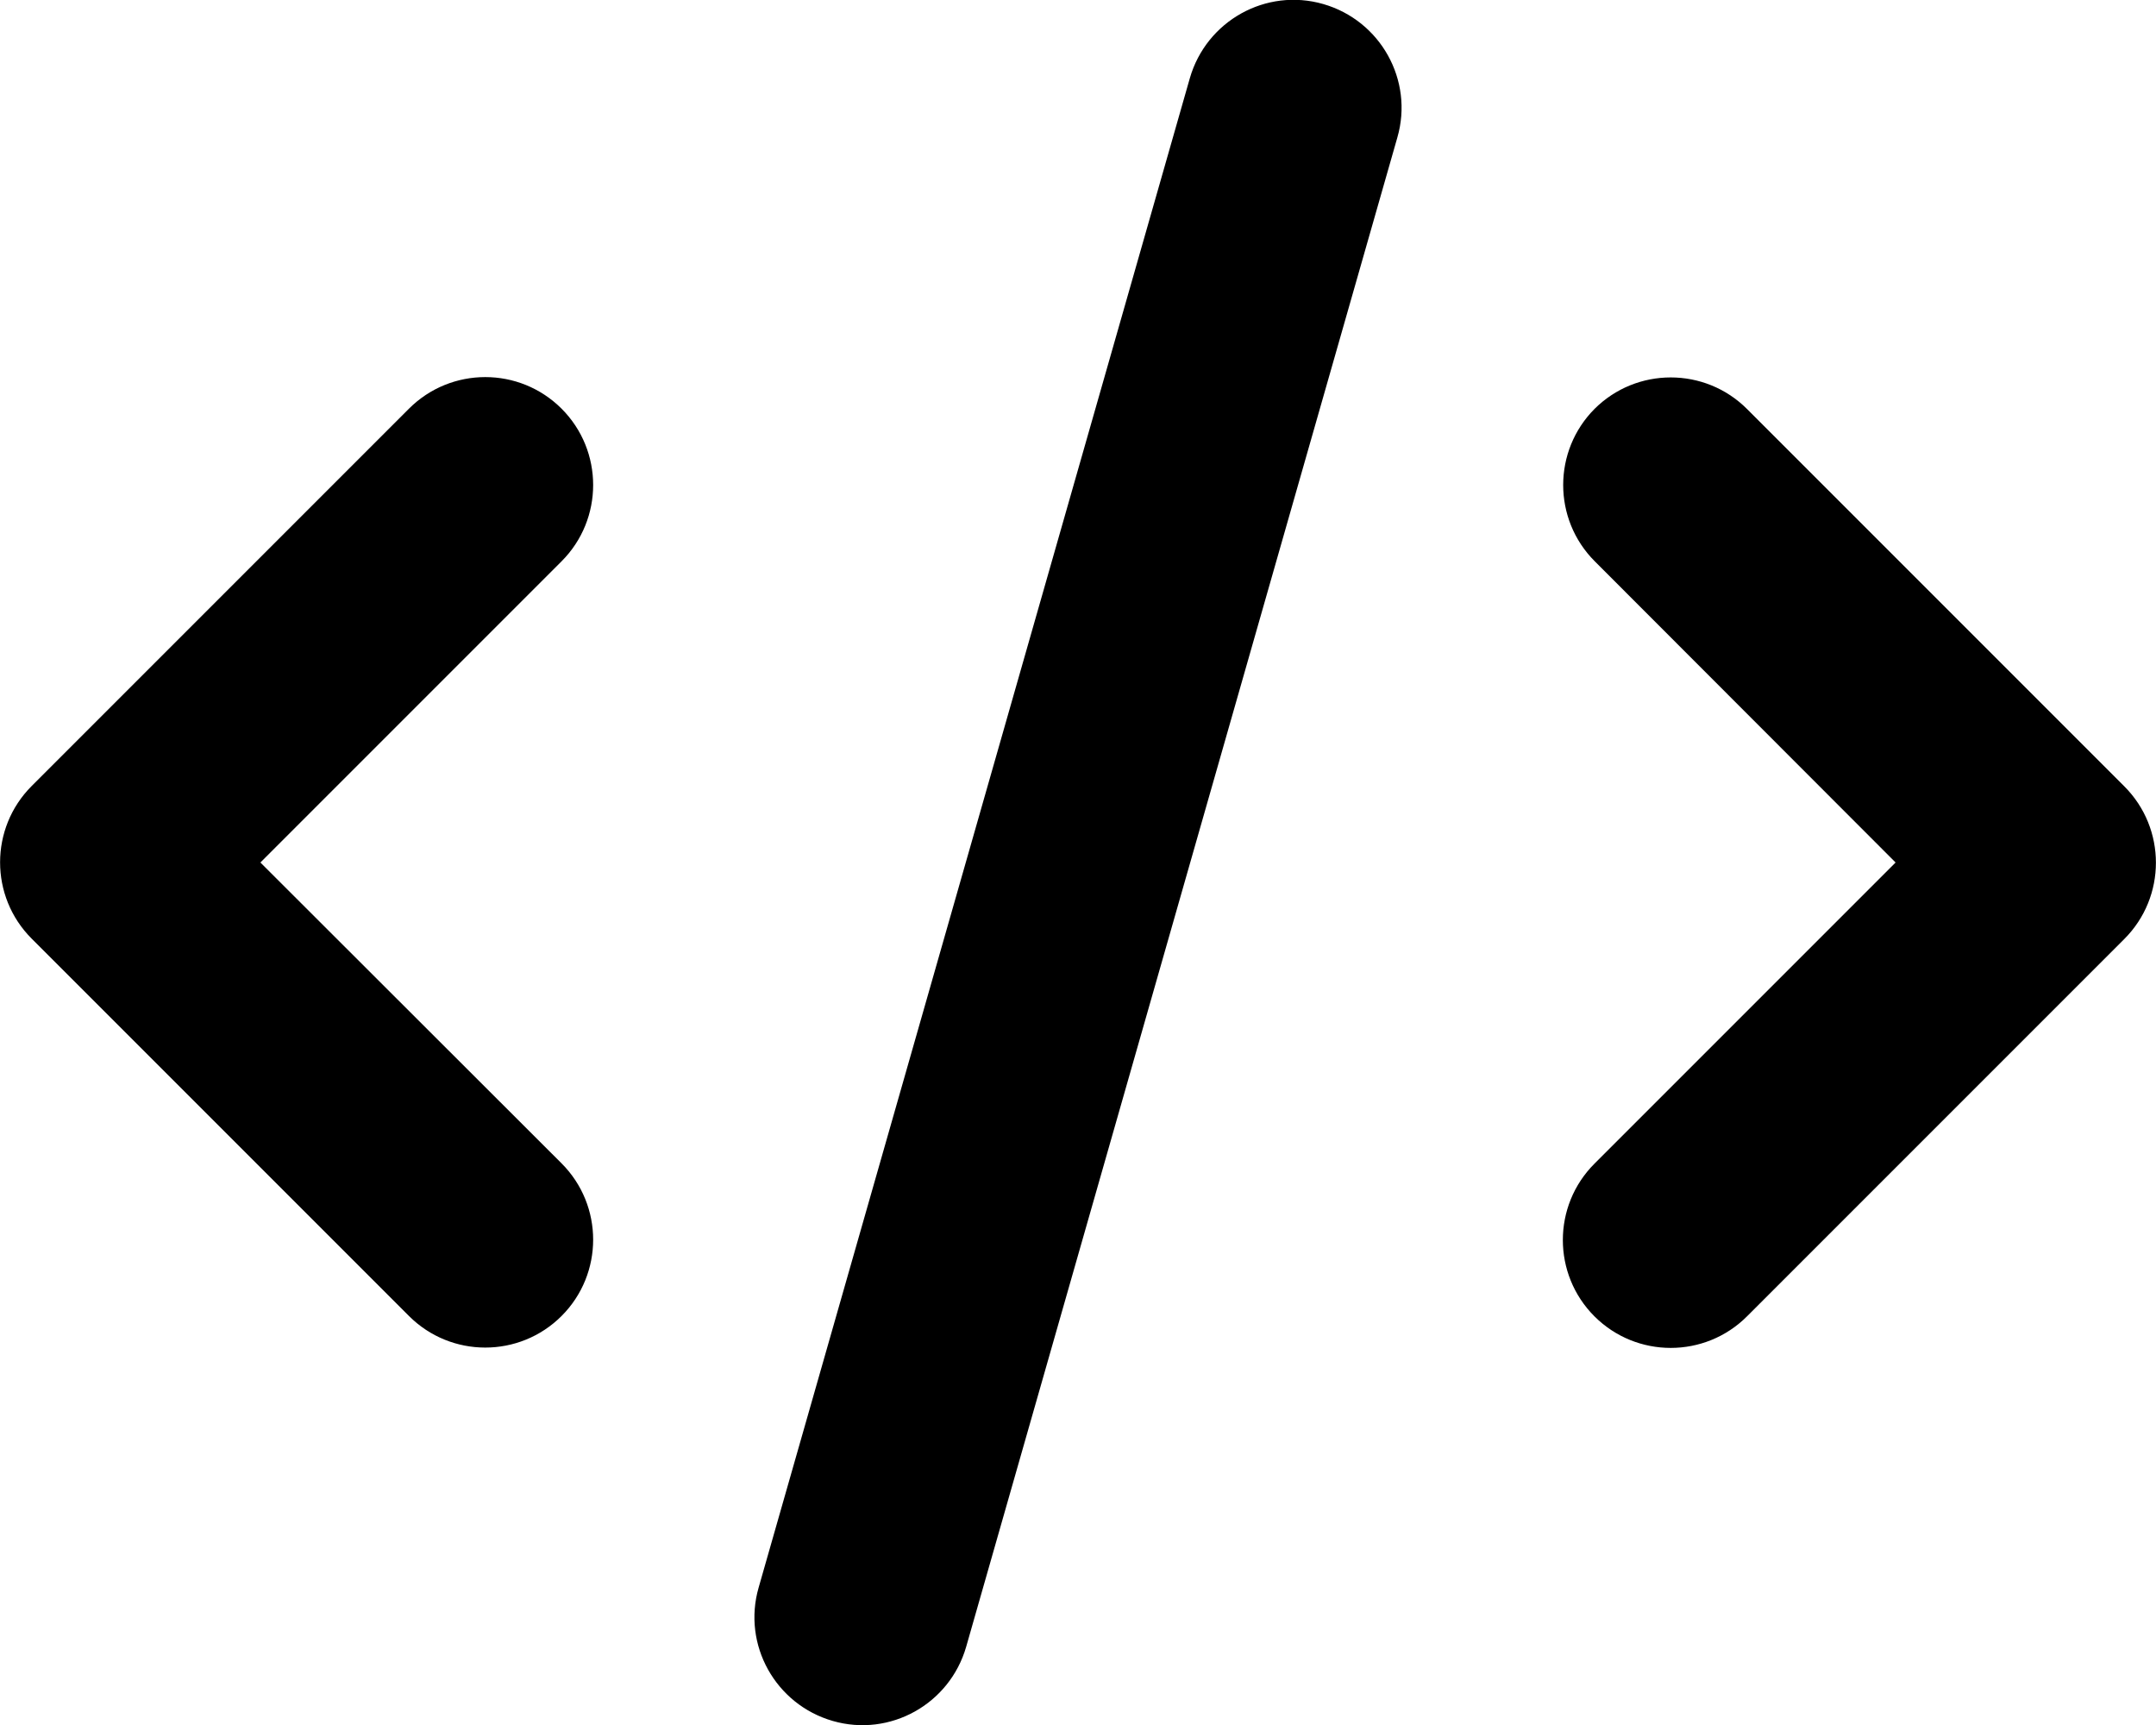
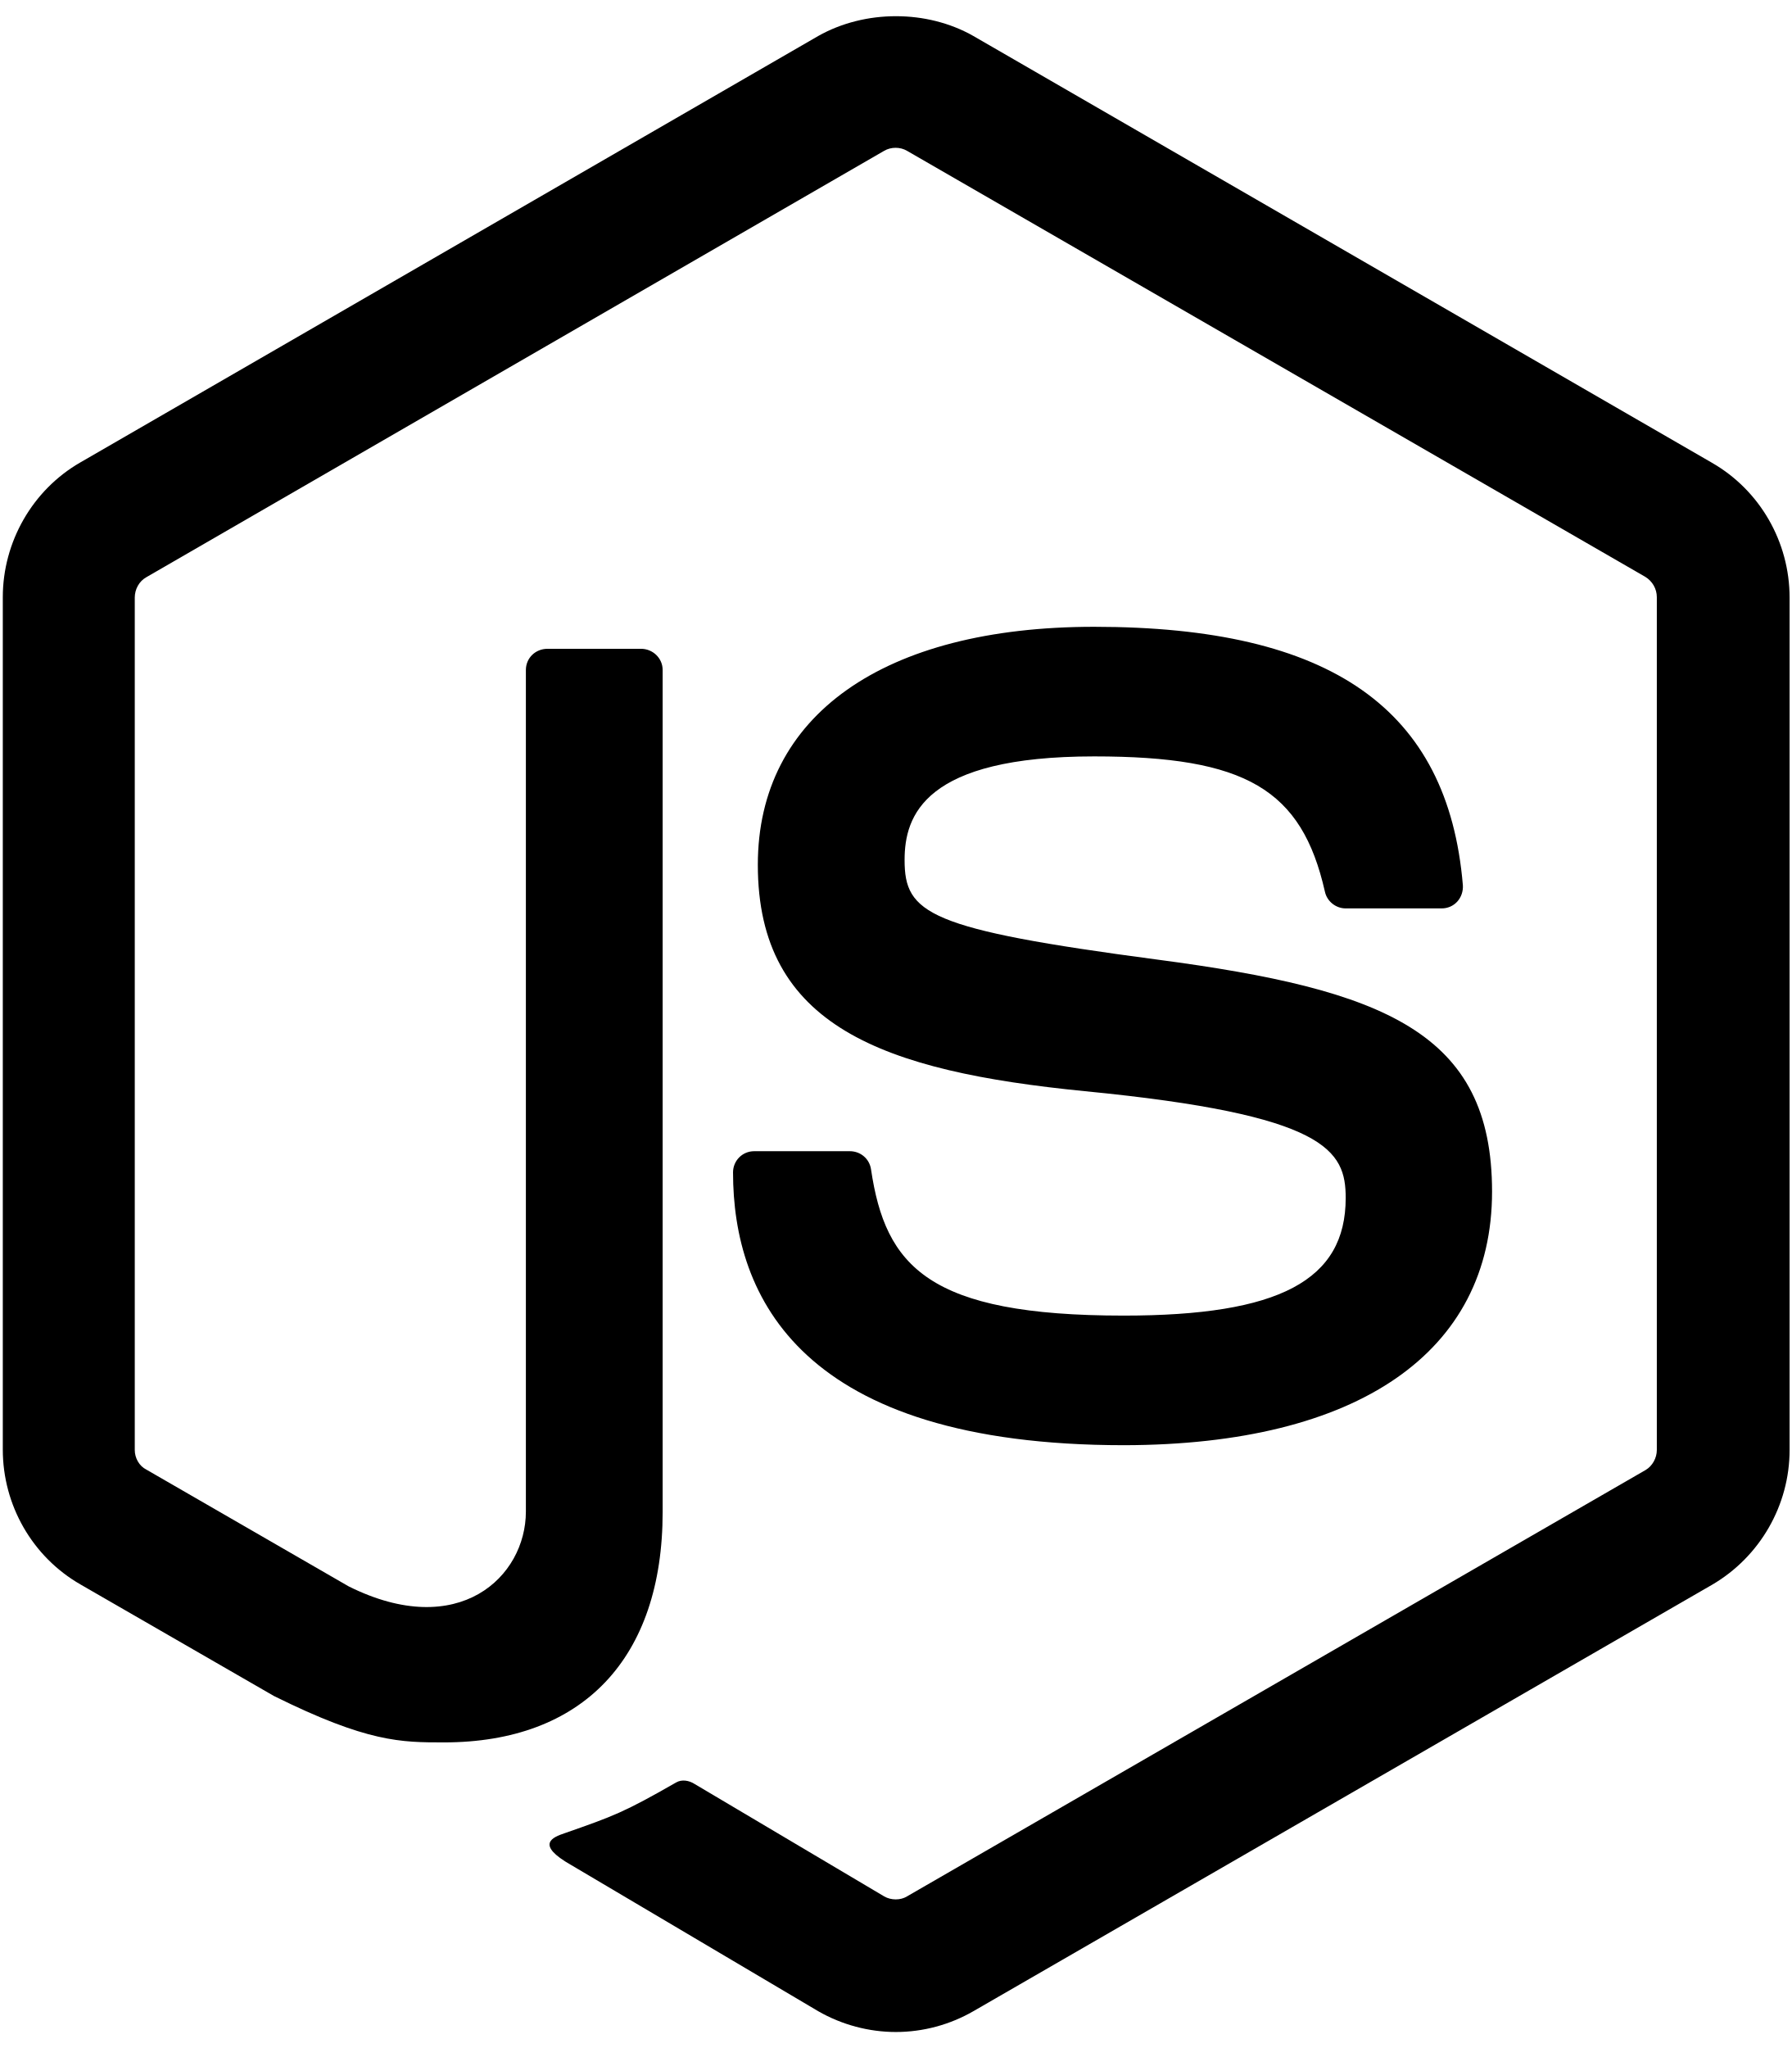
- <svg xmlns="http://www.w3.org/2000/svg" viewBox="0 0 640 512">
-   <path d="M392.8 1.2c-17-4.9-34.7 5-39.6 22l-128 448c-4.9 17 5 34.7 22 39.6s34.7-5 39.6-22l128-448c4.9-17-5-34.7-22-39.6zm80.6 120.1c-12.5 12.5-12.5 32.8 0 45.3L562.7 256l-89.4 89.4c-12.5 12.5-12.5 32.8 0 45.3s32.8 12.5 45.3 0l112-112c12.5-12.5 12.5-32.8 0-45.3l-112-112c-12.5-12.5-32.8-12.5-45.3 0zm-306.7 0c-12.5-12.5-32.8-12.5-45.3 0l-112 112c-12.5 12.5-12.5 32.8 0 45.3l112 112c12.5 12.5 32.8 12.5 45.3 0s12.5-32.8 0-45.3L77.3 256l89.4-89.4c12.5-12.5 12.5-32.8 0-45.3z" />
+ <svg xmlns="http://www.w3.org/2000/svg" viewBox="0 0 448 512">
+   <path d="M224 508c-6.7 0-13.5-1.8-19.4-5.2l-61.7-36.5c-9.2-5.2-4.7-7-1.7-8 12.3-4.3 14.8-5.2 27.9-12.7 1.4-.8 3.2-.5 4.6 .4l47.4 28.1c1.7 1 4.1 1 5.7 0l184.7-106.6c1.7-1 2.8-3 2.8-5V149.3c0-2.1-1.1-4-2.9-5.1L226.8 37.7c-1.7-1-4-1-5.7 0L36.6 144.3c-1.8 1-2.9 3-2.9 5.1v213.1c0 2 1.1 4 2.9 4.9l50.6 29.2c27.5 13.7 44.3-2.4 44.3-18.7V167.5c0-3 2.4-5.3 5.4-5.3h23.4c2.9 0 5.4 2.3 5.4 5.3V378c0 36.6-20 57.6-54.7 57.6-10.7 0-19.1 0-42.5-11.6l-48.4-27.9C8.1 389.2 .7 376.3 .7 362.4V149.3c0-13.8 7.4-26.8 19.4-33.7L204.6 9c11.7-6.6 27.2-6.6 38.8 0l184.7 106.7c12 6.9 19.4 19.8 19.4 33.7v213.1c0 13.8-7.4 26.7-19.4 33.7L243.4 502.8c-5.9 3.4-12.6 5.2-19.4 5.2zm149.1-210.1c0-39.9-27-50.5-83.7-58-57.4-7.6-63.2-11.5-63.2-24.9 0-11.1 4.9-25.9 47.4-25.9 37.9 0 51.9 8.2 57.7 33.8 .5 2.4 2.7 4.2 5.2 4.2h24c1.5 0 2.9-.6 3.9-1.7s1.5-2.6 1.4-4.1c-3.7-44.1-33-64.6-92.2-64.6-52.7 0-84.1 22.2-84.1 59.5 0 40.4 31.3 51.6 81.8 56.6 60.5 5.9 65.2 14.8 65.2 26.7 0 20.6-16.6 29.4-55.5 29.4-48.9 0-59.6-12.3-63.2-36.6-.4-2.6-2.6-4.5-5.3-4.5h-23.9c-3 0-5.3 2.4-5.3 5.3 0 31.1 16.9 68.2 97.8 68.2 58.4-.1 92-23.2 92-63.4z" />
</svg>
